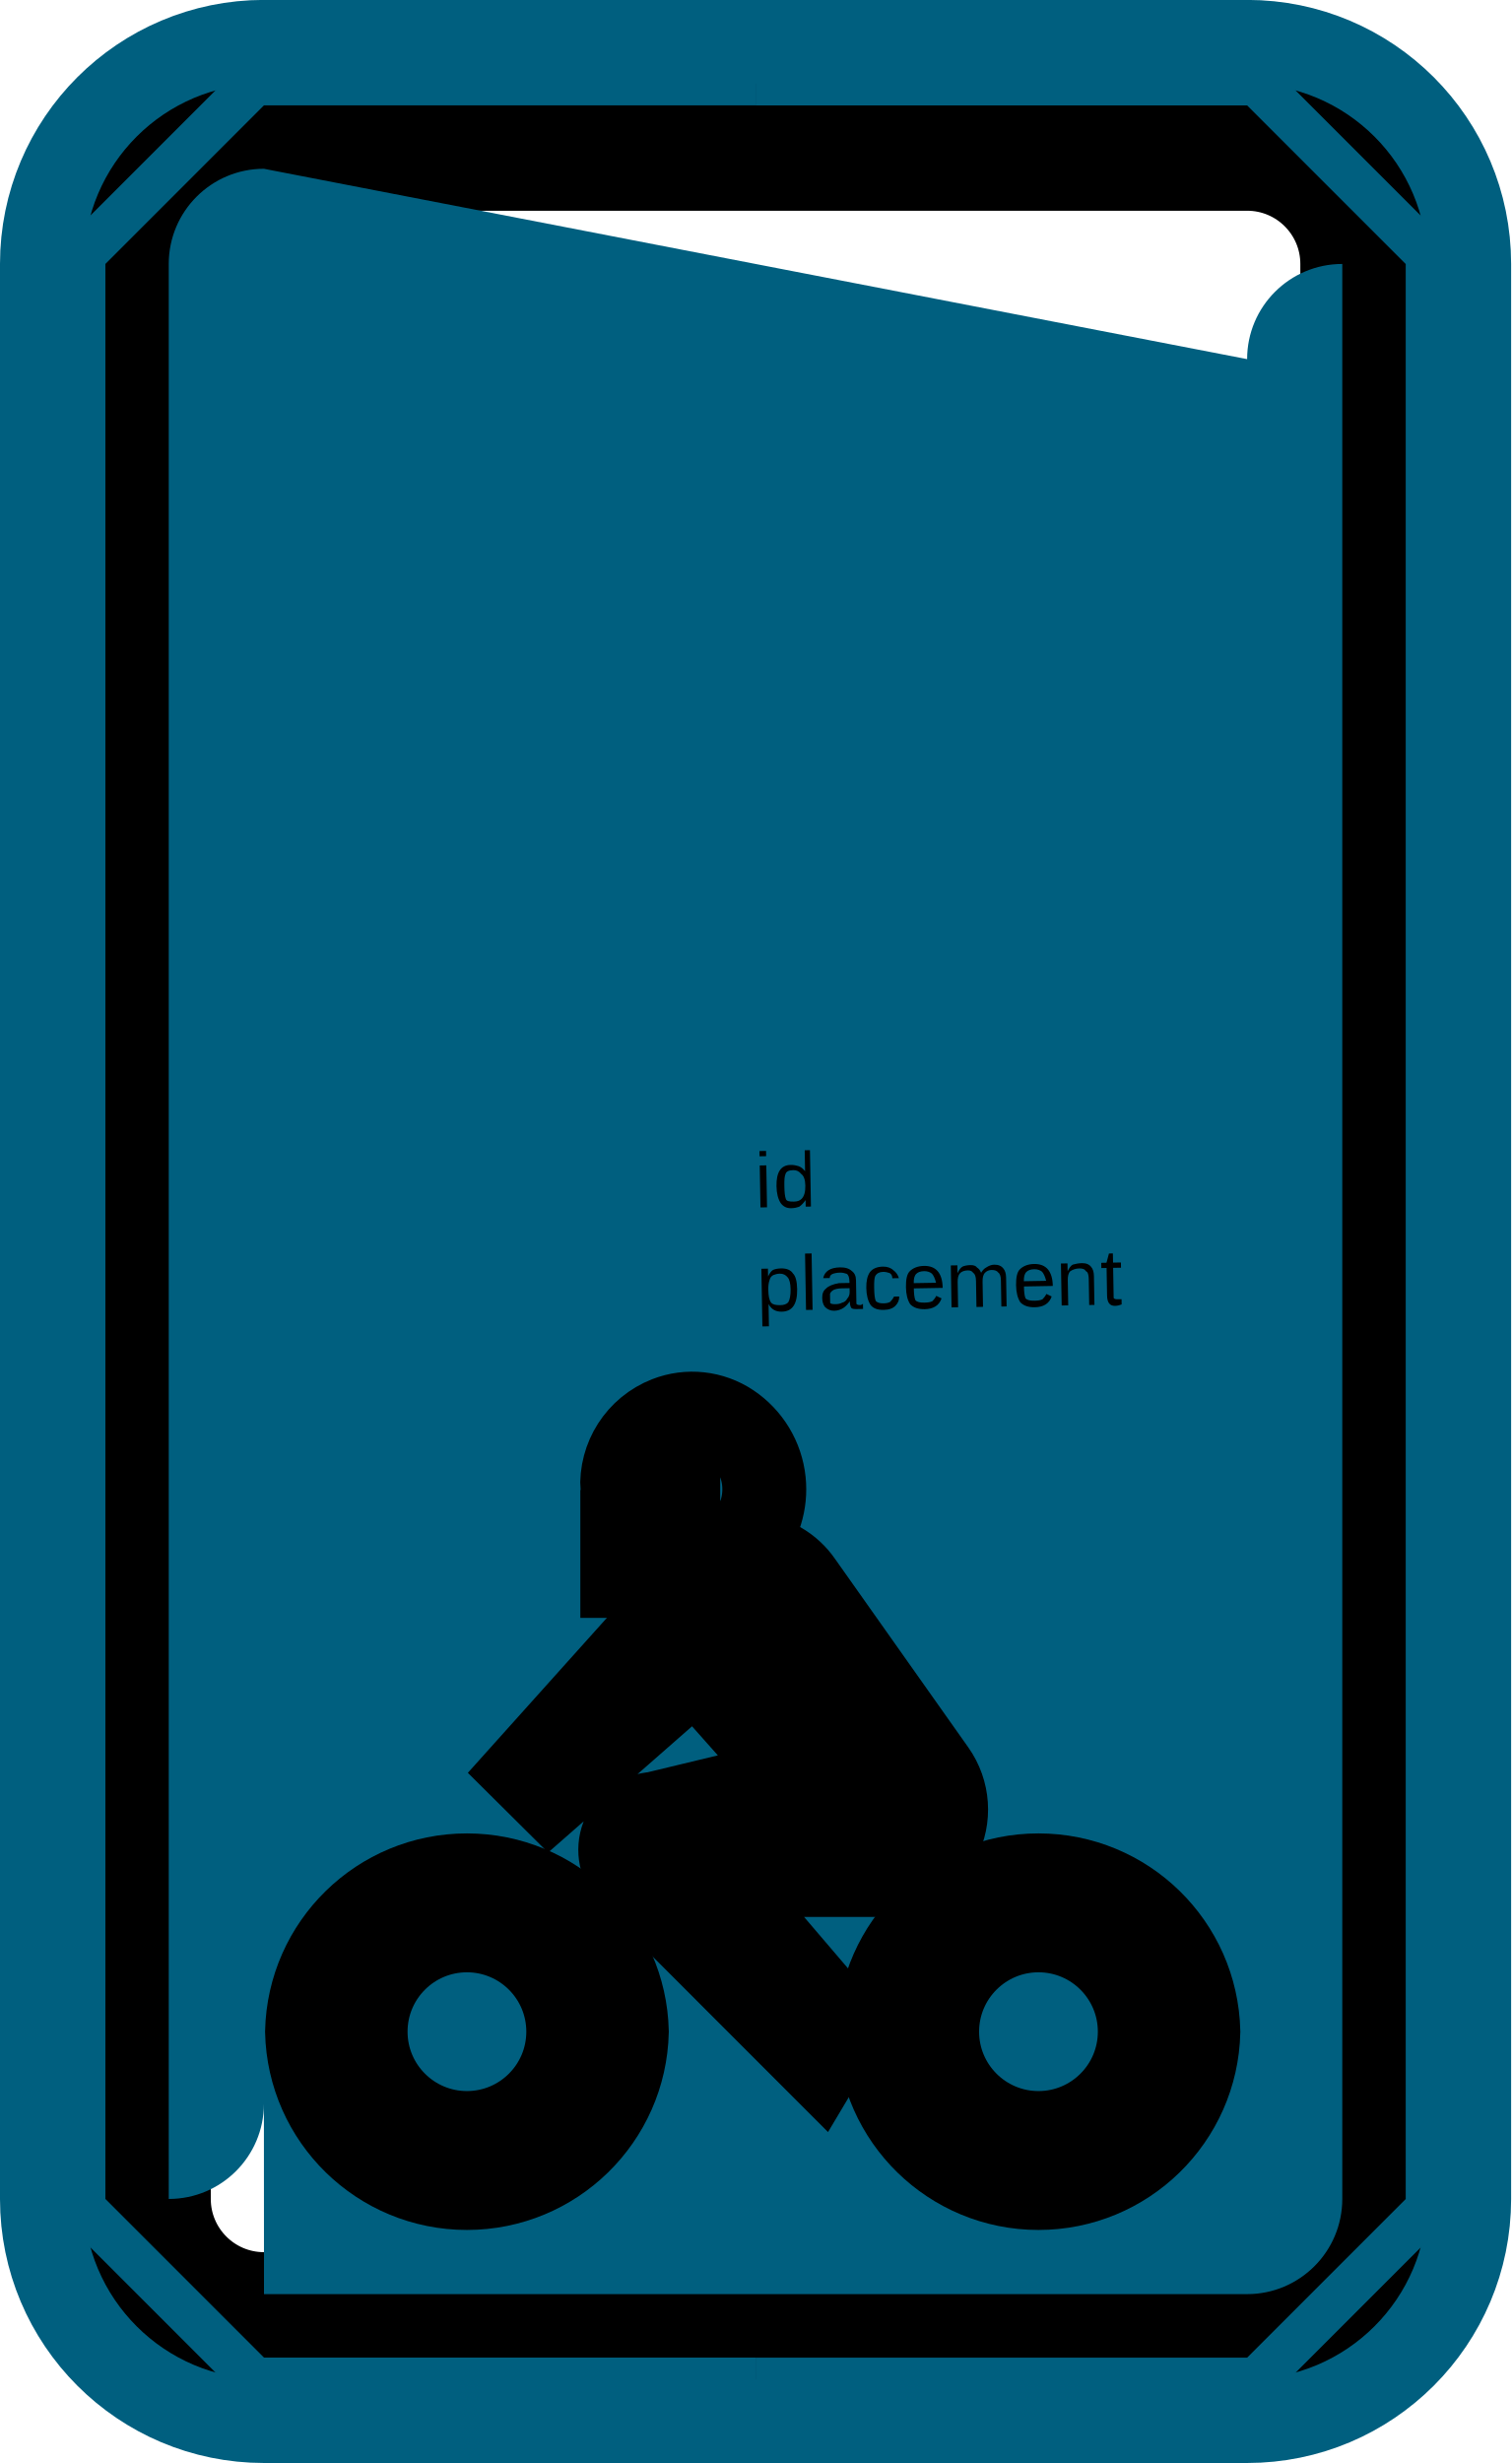
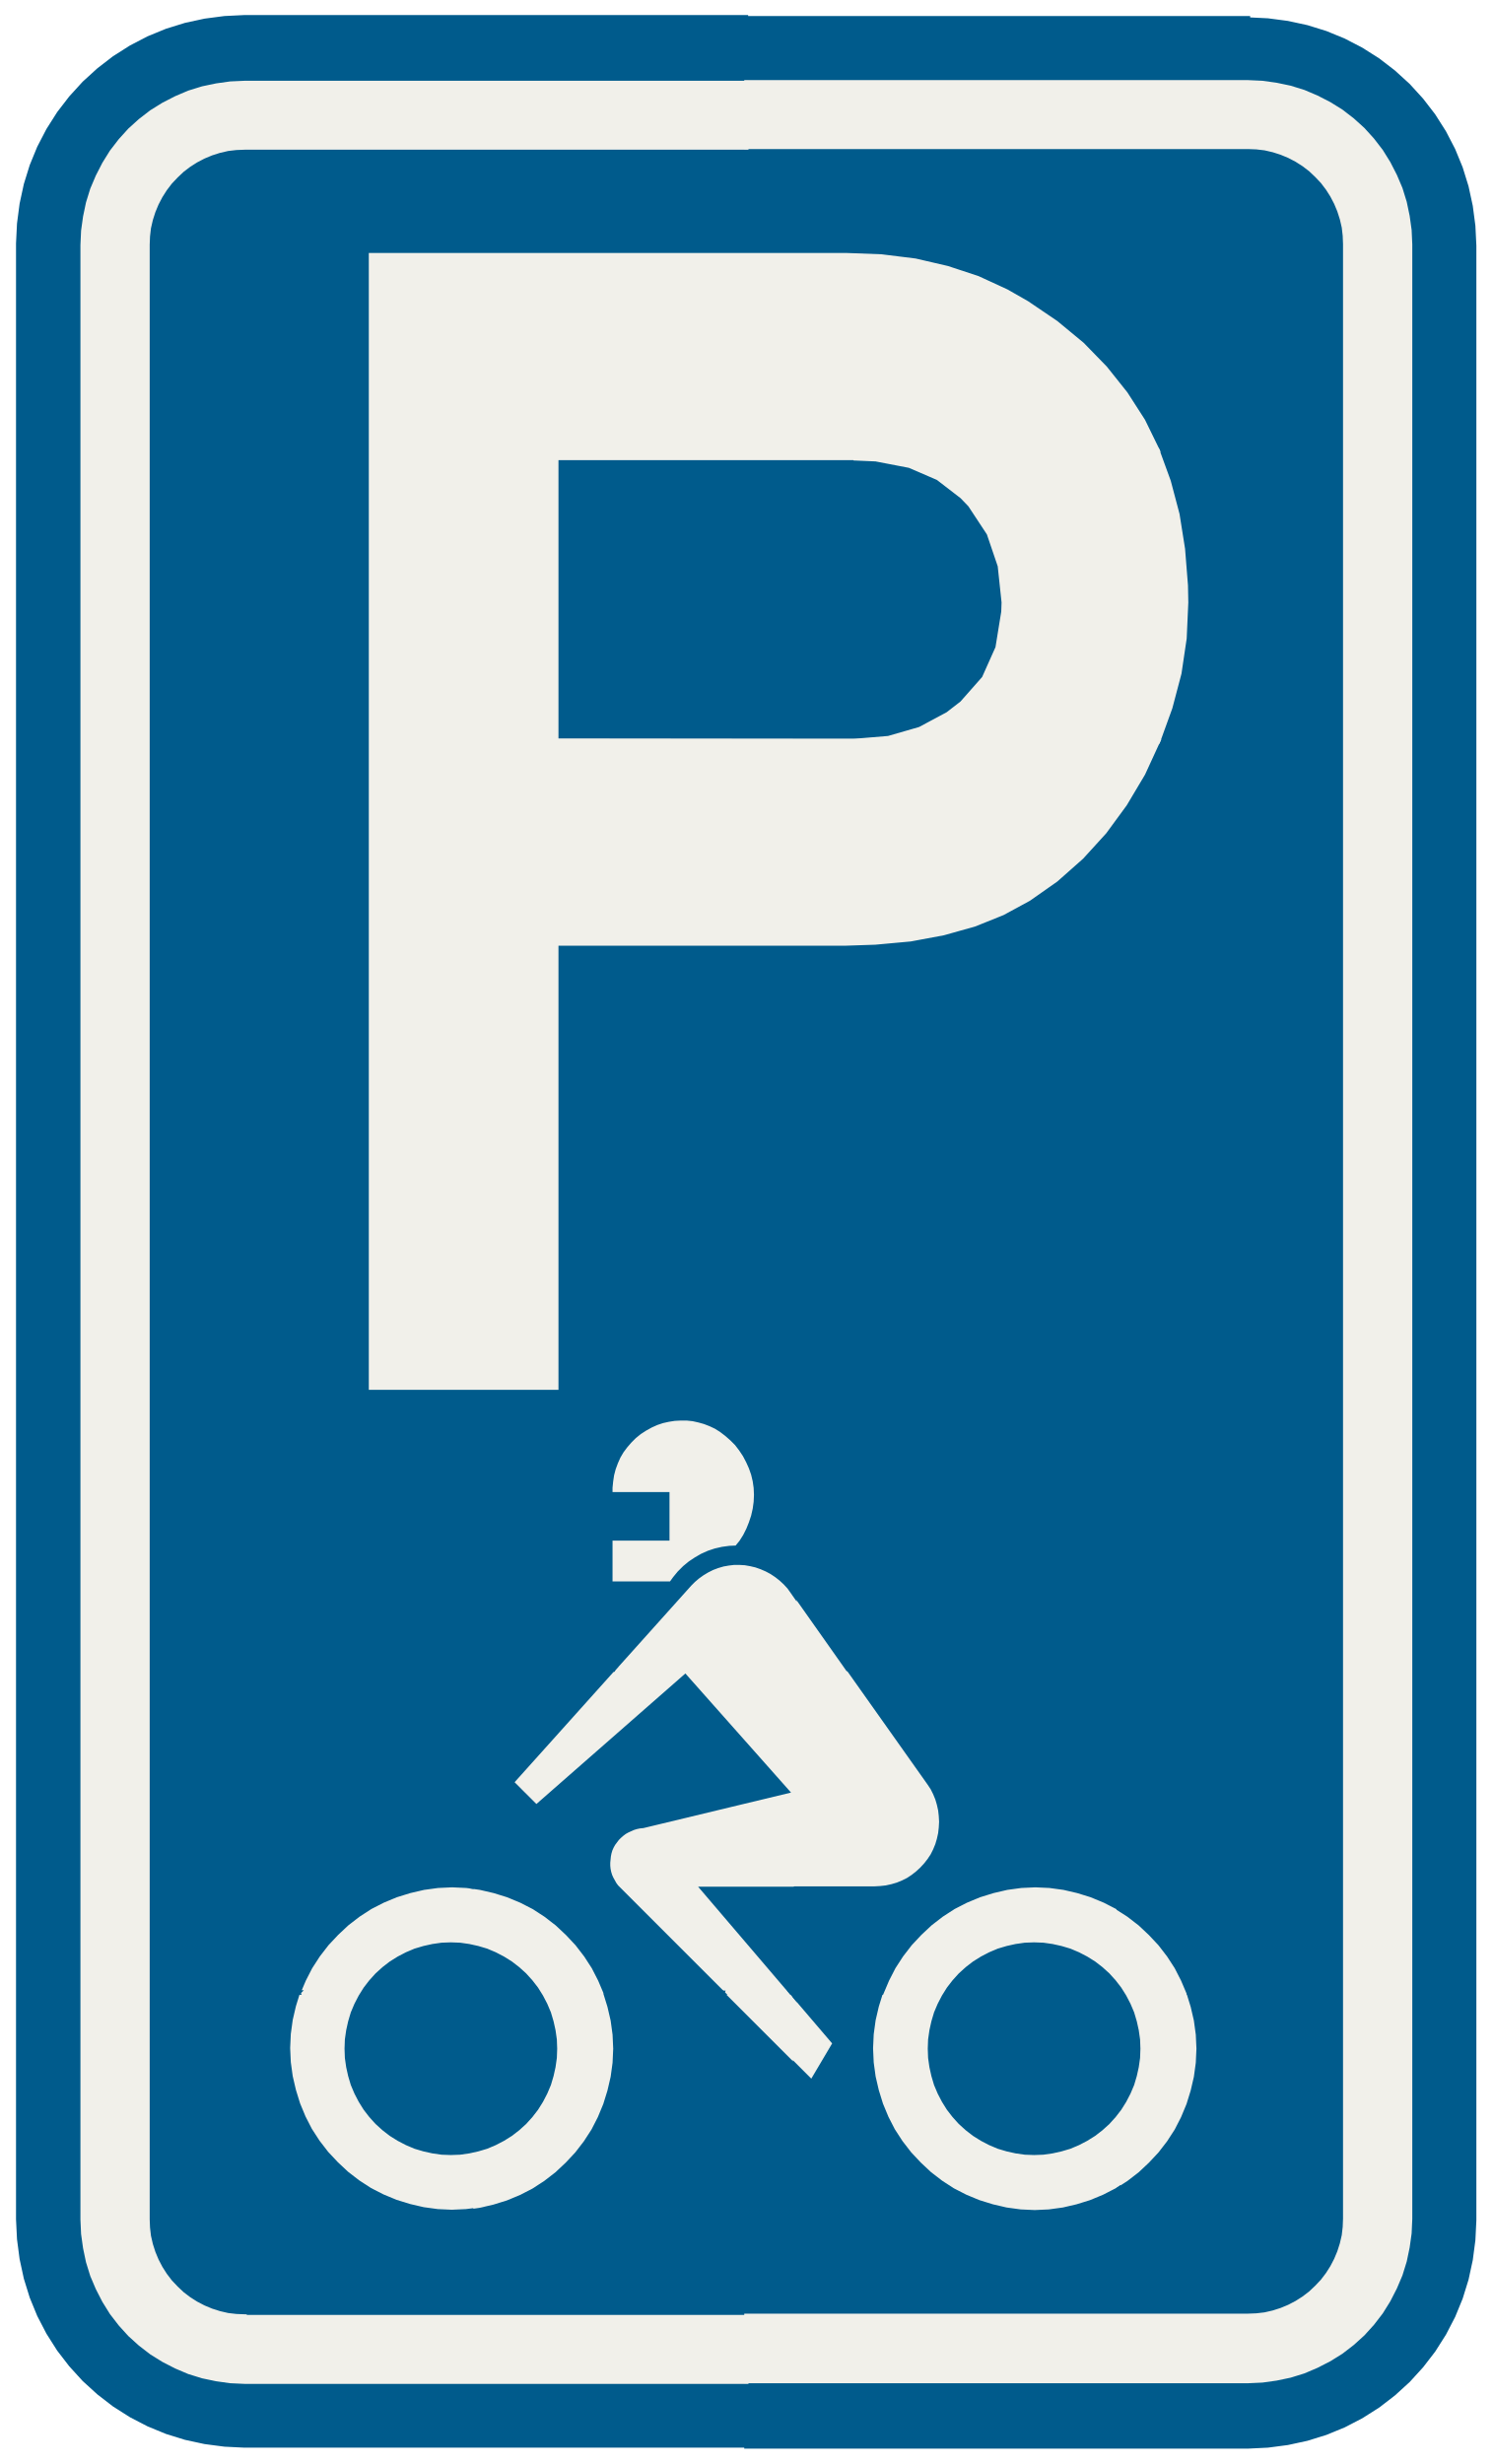
- <svg xmlns="http://www.w3.org/2000/svg" viewBox="0 0 18.008 29.346" width="18.008mm" height="29.346mm" version="1.1" id="svg23">
-   <defs id="defs4">
-     <marker id="DistanceX" orient="auto" refX="0" refY="0" style="overflow:visible">
-       <path d="M 3,-3 -3,3 M 0,-5 V 5" style="stroke:#000000;stroke-width:0.5" id="path1" />
-     </marker>
-     <pattern id="Hatch" patternUnits="userSpaceOnUse" width="8" height="8" x="0" y="0">
-       <path d="M8 4 l-4,4" stroke="#000000" stroke-width="0.25" linecap="square" id="path2" />
-       <path d="M6 2 l-4,4" stroke="#000000" stroke-width="0.25" linecap="square" id="path3" />
-       <path d="M4 0 l-4,4" stroke="#000000" stroke-width="0.25" linecap="square" id="path4" />
-     </pattern>
-     <symbol id="*Model_Space" />
-     <symbol id="*Paper_Space" />
-     <symbol id="*Paper_Space0" />
-   </defs>
-   <g id="g23" transform="translate(9.003937,-1107.847)">
-     <path d="M -5.858,1135.937 H 5.858 a 1.89,1.89 0 0 0 1.89,-1.89 v -23.055 a 1.89,1.89 0 0 0 -1.89,-1.89 H -5.858 a 1.89,1.89 0 0 0 -1.89,1.89 v 23.055 a 1.89,1.89 0 0 0 1.89,1.89 z" style="fill:none;stroke:#000000" id="path5" />
-     <path d="M -5.858,1136.693 H 5.858 a 2.646,2.646 0 0 0 2.646,-2.646 v -23.055 a 2.646,2.646 0 0 0 -2.646,-2.646 H -5.858 a 2.646,2.646 0 0 0 -2.646,2.646 v 23.055 a 2.646,2.646 0 0 0 2.646,2.646 z" style="fill:none;stroke:#005f7f" id="path6" />
-     <path d="M -5.858,1135.181 H 5.858 a 1.134,1.134 0 0 0 1.134,-1.134 v -23.055 a 1.134,1.134 0 0 0 -1.134,-1.134 H -5.858 a 1.134,1.134 0 0 0 -1.134,1.134 v 23.055 a 1.134,1.134 0 0 0 1.134,1.134 z" style="fill:none;stroke:#000000" id="path7" />
-     <path d="m -5.858,1135.181 -1.134,-1.134 v -23.055 l 1.134,-1.134 H 0 v -0.756 h -5.858 l -1.89,1.89 v 23.055 l 1.89,1.89 H 0 v -0.756 z" style="fill:#000000" id="path8" />
-     <path d="m 0,1135.181 v 0.756 h 5.858 l 1.89,-1.89 v -23.055 l -1.89,-1.89 H 0 v 0.756 h 5.858 l 1.134,1.134 v 23.055 l -1.134,1.134 z" style="fill:#000000" id="path9" />
-     <path d="m -8.504,1110.992 v 23.055 l 2.646,2.646 H 0 v -0.756 h -5.858 l -1.89,-1.89 v -23.055 l 1.89,-1.89 H 0 v -0.756 h -5.858 z" style="fill:#005f7f" id="path10" />
-     <path d="M 5.858,1108.347 H 0 v 0.756 h 5.858 l 1.89,1.89 v 23.055 l -1.89,1.89 H 0 v 0.756 h 5.858 l 2.646,-2.646 v -23.055 z" style="fill:#005f7f" id="path11" />
-     <text x="-5.944" y="1124.344" style="font-size:13.228px;line-height:125%;font-family:Arial;text-anchor:start;fill:#000000" id="text11">
-       <tspan dx="0" dy="0" id="tspan11" x="-5.944" y="1124.344">P</tspan>
-     </text>
-     <path d="M -5.858,1135.181 H 5.858 a 1.134,1.134 0 0 0 -1.134,-1.134 1.134,1.134 0 0 0 2.268,0 v -23.055 a 1.134,1.134 0 0 0 -1.134,1.134 l -11.717,-2.268 a 1.134,1.134 0 0 0 -1.134,1.134 v 23.055 a 1.134,1.134 0 0 0 1.134,-1.134 z" style="fill:#005f7f" id="path12" />
-     <path d="m -5.345,1132.054 h 3.811 z m 3.113,0 h -2.415 z" style="fill:#000000" id="path13" />
-     <path d="m 1.466,1132.054 h 3.811 z m 3.113,0 H 2.164 Z" style="fill:#000000" id="path14" />
-     <path d="m -2.739,1128.95 2.08,-2.318 a 0.763,0.763 0 0 1 1.199,0.079 l 1.588,2.246 a 0.78,0.78 0 0 1 -0.635,1.23 h -2 l 1.54,1.802 -0.27,0.453 -2.25,-2.251 a 0.43,0.43 0 0 1 0.282,-0.733 l 1.683,-0.405 -1.191,-1.341 -1.738,1.524 z" style="fill:#000000" id="path15" />
-     <path d="m -0.897,1126.624 a 0.931,0.931 0 0 1 0.778,-0.429 0.927,0.927 0 0 0 0.218,-0.507 0.918,0.918 0 0 0 -0.403,0.666 0.812,0.812 0 0 0 -0.747,-0.094 0.846,0.846 0 0 0 -0.537,-0.774 l 0.667,0.098 v 0.516 H -1.588 v 0.524 z" style="fill:#000000" id="path16" />
-     <path d="m -2.739,1128.95 2.08,-2.318 a 0.763,0.763 0 0 1 1.199,0.079 l 1.588,2.246 a 0.78,0.78 0 0 1 -0.635,1.23 h -2 l 1.54,1.802 -0.27,0.453 -2.25,-2.251 a 0.43,0.43 0 0 1 0.282,-0.733 l 1.683,-0.405 -1.191,-1.341 -1.738,1.524 z" style="fill:none;stroke:#000000" id="path17" />
-     <path d="m -0.897,1126.624 a 0.931,0.931 0 0 1 0.778,-0.429 0.927,0.927 0 0 0 0.218,-0.7 0.918,0.918 0 0 0 -0.403,-0.668 0.812,0.812 0 0 0 -0.747,-0.081 0.846,0.846 0 0 0 -0.537,0.838 h 0.667 V 1126.1 H -1.588 v 0.524 z" style="fill:none;stroke:#000000" id="path18" />
-     <path d="m -2.232,1132.054 a 1.207,1.207 0 0 0 -2.415,0 1.207,1.207 0 0 0 2.415,0 z" style="fill:none;stroke:#000000" id="path19" />
-     <path d="m -1.534,1132.054 a 1.906,1.906 0 0 0 -3.811,0 1.906,1.906 0 0 0 3.811,0 z" style="fill:none;stroke:#000000" id="path20" />
-     <path d="m 4.579,1132.054 a 1.207,1.207 0 0 0 -2.415,0 1.207,1.207 0 0 0 2.415,0 z" style="fill:none;stroke:#000000" id="path21" />
-     <path d="m 5.277,1132.054 a 1.906,1.906 0 0 0 -3.811,0 1.906,1.906 0 0 0 3.811,0 z" style="fill:none;stroke:#000000" id="path22" />
-     <text x="-0.005" y="1122.236" style="font-size:0.945px;line-height:125%;font-family:Arial;text-anchor:start;fill:#000000" transform="rotate(-1,-0.004947,1122.236)" id="text22">
-       <tspan dx="0" dy="0" id="tspan22" x="-0.005" y="1122.236">id</tspan>
-     </text>
-     <text x="0.016" y="1123.465" style="font-size:0.945px;line-height:125%;font-family:Arial;text-anchor:start;fill:#000000" transform="rotate(-1,0.01649,1123.464)" id="text23">
-       <tspan dx="0" dy="0" id="tspan23" x="0.016" y="1123.465">placement</tspan>
-     </text>
+ <svg xmlns="http://www.w3.org/2000/svg" viewBox="-0.056 -0.056 4.612 7.612">
+   <g fill="none" stroke="black" stroke-width="0.013" transform="translate(0,7.5) scale(1, -1)">
+     <g id="Output">
+       <path fill="rgb(241,240,234)" stroke="rgb(241,240,234)" d="M 2.013,2.664 l 0.013,0.018 0.014,0.017 0.016,0.016 0.017,0.014 0.018,0.012 0.019,0.011 0.02,0.009 0.021,0.007 0.022,0.005 0.022,0.003 0.022,0.001 0.014,0.017 0.012,0.019 0.01,0.02 0.008,0.02 0.007,0.021 0.005,0.022 0.003,0.022 0.001,0.022 -0.001,0.022 -0.003,0.021 -0.005,0.021 -0.007,0.02 -0.009,0.02 -0.01,0.019 -0.012,0.018 -0.013,0.017 -0.015,0.015 -0.016,0.014 -0.017,0.013 -0.016,0.01 -0.017,0.008 -0.018,0.007 -0.018,0.005 -0.018,0.004 -0.019,0.002 -0.019,0 -0.019,-0.001 -0.019,-0.003 -0.018,-0.004 -0.018,-0.006 -0.018,-0.008 -0.018,-0.01 -0.017,-0.011 -0.016,-0.013 -0.014,-0.014 -0.013,-0.015 -0.012,-0.016 -0.01,-0.017 -0.008,-0.018 -0.007,-0.019 -0.005,-0.019 -0.003,-0.02 -0.002,-0.02 0,-0.02 0.176,0 0,-0.137 -0.176,0 0,-0.139 0.183,0 z " />
+       <path fill="rgb(241,240,234)" stroke="rgb(241,240,234)" d="M 1.525,2.049 l 0.55,0.613 0.012,0.012 0.013,0.011 0.014,0.01 0.015,0.009 0.016,0.008 0.016,0.006 0.017,0.005 0.017,0.003 0.017,0.002 0.017,0 0.017,-0.001 0.017,-0.003 0.017,-0.004 0.017,-0.006 0.016,-0.007 0.015,-0.008 0.015,-0.01 0.014,-0.011 0.013,-0.012 0.012,-0.013 0.01,-0.014 0.42,-0.594 0.01,-0.015 0.008,-0.016 0.007,-0.017 0.005,-0.017 0.004,-0.018 0.002,-0.018 0.001,-0.018 -0.001,-0.018 -0.002,-0.018 -0.004,-0.018 -0.005,-0.017 -0.007,-0.017 -0.008,-0.016 -0.01,-0.015 -0.011,-0.014 -0.012,-0.013 -0.013,-0.012 -0.014,-0.011 -0.015,-0.01 -0.016,-0.008 -0.017,-0.007 -0.017,-0.005 -0.018,-0.004 -0.018,-0.002 -0.018,-0.001 -0.529,0 0.407,-0.477 -0.071,-0.12 -0.595,0.596 -0.007,0.007 -0.006,0.008 -0.005,0.009 -0.005,0.009 -0.004,0.009 -0.003,0.01 -0.002,0.01 -0.001,0.01 -0,0.01 0.001,0.01 0.001,0.01 0.002,0.01 0.003,0.01 0.004,0.009 0.005,0.009 0.006,0.008 0.006,0.008 0.007,0.007 0.008,0.007 0.008,0.006 0.009,0.005 0.009,0.004 0.009,0.004 0.01,0.003 0.01,0.002 0.01,0.001 0.445,0.107 -0.315,0.355 -0.46,-0.403 -0.076,0.076 z " />
+       <path fill="rgb(241,240,234)" stroke="rgb(241,240,234)" d="M 3.461,1.227 l -0.001,-0.028 -0.004,-0.028 -0.006,-0.027 -0.008,-0.027 -0.011,-0.026 -0.013,-0.025 -0.015,-0.024 -0.017,-0.022 -0.019,-0.021 -0.021,-0.019 -0.022,-0.017 -0.024,-0.015 -0.025,-0.013 -0.026,-0.011 -0.027,-0.008 -0.027,-0.006 -0.028,-0.004 -0.028,-0.001 -0.028,0.001 -0.028,0.004 -0.027,0.006 -0.027,0.008 -0.026,0.011 -0.025,0.013 -0.024,0.015 -0.022,0.017 -0.021,0.019 -0.019,0.021 -0.017,0.022 -0.015,0.024 -0.013,0.025 -0.011,0.026 -0.008,0.027 -0.006,0.027 -0.004,0.028 -0.001,0.028 0.001,0.028 0.004,0.028 0.006,0.027 0.008,0.027 0.011,0.026 0.013,0.025 0.015,0.024 0.017,0.022 0.019,0.021 0.021,0.019 0.022,0.017 0.024,0.015 0.025,0.013 0.026,0.011 0.027,0.008 0.027,0.006 0.028,0.004 0.028,0.001 0.028,-0.001 0.028,-0.004 0.027,-0.006 0.027,-0.008 0.026,-0.011 0.025,-0.013 0.024,-0.015 0.022,-0.017 0.021,-0.019 0.019,-0.021 0.017,-0.022 0.015,-0.024 0.013,-0.025 0.011,-0.026 0.008,-0.027 0.006,-0.027 0.004,-0.028 0.001,-0.028 z M 3.142,0.723 l 0.044,0.002 0.044,0.006 0.043,0.01 0.042,0.013 0.041,0.017 0.039,0.02 0.037,0.024 0.035,0.027 0.032,0.03 0.03,0.032 0.027,0.035 0.024,0.037 0.02,0.039 0.017,0.041 0.013,0.042 0.009,0.04 0,0.182 -0.009,0.04 -0.013,0.042 -0.017,0.041 -0.02,0.039 -0.024,0.037 -0.027,0.035 -0.03,0.032 -0.032,0.03 -0.035,0.027 -0.037,0.024 -0.039,0.02 -0.041,0.017 -0.042,0.013 -0.04,0.009 -0.182,0 -0.04,-0.009 -0.042,-0.013 -0.041,-0.017 -0.039,-0.02 -0.037,-0.024 -0.035,-0.027 -0.032,-0.03 -0.03,-0.032 -0.027,-0.035 -0.024,-0.037 -0.02,-0.039 -0.017,-0.041 -0.013,-0.042 -0.01,-0.043 -0.006,-0.044 -0.002,-0.044 0.002,-0.044 0.006,-0.044 0.01,-0.043 0.013,-0.042 0.017,-0.041 0.02,-0.039 0.024,-0.037 0.027,-0.035 0.03,-0.032 0.032,-0.03 0.035,-0.027 0.037,-0.024 0.039,-0.02 0.041,-0.017 0.042,-0.013 0.043,-0.01 0.044,-0.006 0.044,-0.002 z " />
+       <path fill="rgb(241,240,234)" stroke="rgb(241,240,234)" d="M 3.638,1.136 l 0.001,0.003 0.006,0.044 0.002,0.044 -0.002,0.044 -0.006,0.044 -0.001,0.003 0,-0.182 z " />
+       <path fill="rgb(241,240,234)" stroke="rgb(241,240,234)" d="M 3.233,1.723 l -0.003,0.001 -0.044,0.006 -0.044,0.002 -0.044,-0.002 -0.044,-0.006 -0.003,-0.001 0.182,0 z " />
+       <path fill="rgb(241,240,234)" stroke="rgb(241,240,234)" d="M 1.659,1.227 l -0.001,-0.028 -0.004,-0.028 -0.006,-0.027 -0.008,-0.027 -0.011,-0.026 -0.013,-0.025 -0.015,-0.024 -0.017,-0.022 -0.019,-0.021 -0.021,-0.019 -0.022,-0.017 -0.024,-0.015 -0.025,-0.013 -0.026,-0.011 -0.027,-0.008 -0.027,-0.006 -0.028,-0.004 -0.028,-0.001 -0.028,0.001 -0.028,0.004 -0.027,0.006 -0.027,0.008 -0.026,0.011 -0.025,0.013 -0.024,0.015 -0.022,0.017 -0.021,0.019 -0.019,0.021 -0.017,0.022 -0.015,0.024 -0.013,0.025 -0.011,0.026 -0.008,0.027 -0.006,0.027 -0.004,0.028 -0.001,0.028 0.001,0.028 0.004,0.028 0.006,0.027 0.008,0.027 0.011,0.026 0.013,0.025 0.015,0.024 0.017,0.022 0.019,0.021 0.021,0.019 0.022,0.017 0.024,0.015 0.025,0.013 0.026,0.011 0.027,0.008 0.027,0.006 0.028,0.004 0.028,0.001 0.028,-0.001 0.028,-0.004 0.027,-0.006 0.027,-0.008 0.026,-0.011 0.025,-0.013 0.024,-0.015 0.022,-0.017 0.021,-0.019 0.019,-0.021 0.017,-0.022 0.015,-0.024 0.013,-0.025 0.011,-0.026 0.008,-0.027 0.006,-0.027 0.004,-0.028 0.001,-0.028 z M 1.34,0.723 l 0.044,0.002 0.044,0.006 0.043,0.01 0.042,0.013 0.041,0.017 0.039,0.02 0.037,0.024 0.035,0.027 0.032,0.03 0.03,0.032 0.027,0.035 0.024,0.037 0.02,0.039 0.017,0.041 0.013,0.042 0.009,0.04 0,0.182 -0.009,0.04 -0.013,0.042 -0.017,0.041 -0.02,0.039 -0.024,0.037 -0.027,0.035 -0.03,0.032 -0.032,0.03 -0.035,0.027 -0.037,0.024 -0.039,0.02 -0.041,0.017 -0.042,0.013 -0.04,0.009 -0.182,0 -0.04,-0.009 -0.042,-0.013 -0.041,-0.017 -0.039,-0.02 -0.037,-0.024 -0.035,-0.027 -0.032,-0.03 -0.03,-0.032 -0.027,-0.035 -0.024,-0.037 -0.02,-0.039 -0.017,-0.041 -0.013,-0.042 -0.01,-0.043 -0.006,-0.044 -0.002,-0.044 0.002,-0.044 0.006,-0.044 0.01,-0.043 0.013,-0.042 0.017,-0.041 0.02,-0.039 0.024,-0.037 0.027,-0.035 0.03,-0.032 0.032,-0.03 0.035,-0.027 0.037,-0.024 0.039,-0.02 0.041,-0.017 0.042,-0.013 0.043,-0.01 0.044,-0.006 0.044,-0.002 z " />
+       <path fill="rgb(241,240,234)" stroke="rgb(241,240,234)" d="M 1.431,1.723 l -0.003,0.001 -0.044,0.006 -0.044,0.002 -0.044,-0.002 -0.044,-0.006 -0.003,-0.001 0.182,0 z " />
+       <path fill="rgb(241,240,234)" stroke="rgb(241,240,234)" d="M 1.836,1.136 l 0.001,0.003 0.006,0.044 0.002,0.044 -0.002,0.044 -0.006,0.044 -0.001,0.003 0,-0.182 z " />
+       <path fill="rgb(0,91,140)" stroke="rgb(0,91,140)" d="M 4.1,1.4 l 0,1 -0.7,0 0,-0.74 0.031,-0.02 0.035,-0.027 0.032,-0.03 0.03,-0.032 0.027,-0.035 0.024,-0.037 0.02,-0.039 0.017,-0.04 0.484,0 z " />
+       <path fill="rgb(0,91,140)" stroke="rgb(0,91,140)" d="M 4.1,2.4 l 0,1 -0.7,0 0,-1 0.7,0 z " />
+       <path fill="rgb(0,91,140)" stroke="rgb(0,91,140)" d="M 4.1,3.4 l 0,1 -0.7,0 0,-1 0.7,0 z " />
+       <path fill="rgb(0,91,140)" stroke="rgb(0,91,140)" d="M 0.866,1.4 l -0.466,0 0,-0.7 0.001,-0.026 0.003,-0.026 0.006,-0.026 0.008,-0.025 0.01,-0.024 0.012,-0.023 0.014,-0.022 0.016,-0.021 0.018,-0.019 0.019,-0.018 0.021,-0.016 0.022,-0.014 0.023,-0.012 0.024,-0.01 0.025,-0.008 0.026,-0.006 0.026,-0.003 0.026,-0.001 0.7,-8.88178e-16 0,0.327 -0.016,-0.002 -0.044,-0.002 -0.044,0.002 -0.044,0.006 -0.043,0.01 -0.042,0.013 -0.041,0.017 -0.039,0.02 -0.037,0.024 -0.035,0.027 -0.032,0.03 -0.03,0.032 -0.027,0.035 -0.024,0.037 -0.02,0.039 -0.017,0.041 -0.013,0.042 -0.01,0.043 -0.006,0.044 -0.002,0.044 0.002,0.044 0.006,0.044 0.01,0.043 0.013,0.042 9.564e-05,0 z " />
+       <path fill="rgb(0,91,140)" stroke="rgb(0,91,140)" d="M 0.866,1.4 l 0.017,0.04 0.02,0.039 0.024,0.037 0.027,0.035 0.03,0.032 0.032,0.03 0.035,0.027 0.037,0.024 0.039,0.02 0.041,0.017 0.042,0.013 0.043,0.01 0.044,0.006 0.044,0.002 0.044,-0.002 0.016,-0.002 0,0.673 -1,0 0,-1 0.466,0 z " />
+       <path fill="rgb(0,91,140)" stroke="rgb(0,91,140)" d="M 0.4,2.4 l 1,0 0,1 -1,0 0,-1 z " />
+       <path fill="rgb(0,91,140)" stroke="rgb(0,91,140)" d="M 1.659,1.227 l -0.001,0.028 -0.004,0.028 -0.006,0.027 -0.008,0.027 -0.011,0.026 -0.013,0.025 -0.015,0.024 -0.017,0.022 -0.019,0.021 -0.021,0.019 -0.022,0.017 -0.024,0.015 -0.025,0.013 -0.026,0.011 -0.027,0.008 -0.027,0.006 -0.028,0.004 -0.028,0.001 -0.028,-0.001 -0.028,-0.004 -0.027,-0.006 -0.027,-0.008 -0.026,-0.011 -0.025,-0.013 -0.024,-0.015 -0.022,-0.017 -0.021,-0.019 -0.019,-0.021 -0.017,-0.022 -0.015,-0.024 -0.013,-0.025 -0.011,-0.026 -0.008,-0.027 -0.006,-0.027 -0.004,-0.028 -0.001,-0.028 0.001,-0.028 0.004,-0.028 0.006,-0.027 0.008,-0.027 0.011,-0.026 0.013,-0.025 0.015,-0.024 0.017,-0.022 0.019,-0.021 0.021,-0.019 0.022,-0.017 0.024,-0.015 0.025,-0.013 0.026,-0.011 0.027,-0.008 0.027,-0.006 0.028,-0.004 0.028,-0.001 0.028,0.001 0.028,0.004 0.027,0.006 0.027,0.008 0.026,0.011 0.025,0.013 0.024,0.015 0.022,0.017 0.021,0.019 0.019,0.021 0.017,0.022 0.015,0.024 0.013,0.025 0.011,0.026 0.008,0.027 0.006,0.027 0.004,0.028 0.001,0.028 z " />
+       <path fill="rgb(0,91,140)" stroke="rgb(0,91,140)" d="M 0.4,3.4 l 1,0 0,1 -1,0 0,-1 z " />
+       <path fill="rgb(0,91,140)" stroke="rgb(0,91,140)" d="M 4.1,4.4 l 0,1 -0.7,0 0,-1 0.7,0 z " />
+       <path fill="rgb(0,91,140)" stroke="rgb(0,91,140)" d="M 0.4,4.4 l 1,0 0,1 -1,0 0,-1 z " />
+       <path fill="rgb(0,91,140)" stroke="rgb(0,91,140)" d="M 4.1,5.4 l 0,1 -0.7,0 0,-1 0.7,0 z " />
+       <path fill="rgb(0,91,140)" stroke="rgb(0,91,140)" d="M 2.4,3.4 l 1,0 0,1 -1,0 0,-1 z " />
+       <path fill="rgb(0,91,140)" stroke="rgb(0,91,140)" d="M 0.4,5.4 l 1,0 0,1 -1,0 0,-1 z " />
+       <path fill="rgb(0,91,140)" stroke="rgb(0,91,140)" d="M 1.4,6.4 l 1,0 0,0.7 -0.15,0 -0.85,0 0,-0.7 z " />
+       <path fill="rgb(0,91,140)" stroke="rgb(0,91,140)" d="M 3.4,6.4 l 0.7,0 0,0.4 -0.001,0.026 -0.003,0.026 -0.006,0.026 -0.008,0.025 -0.01,0.024 -0.012,0.023 -0.014,0.022 -0.016,0.021 -0.018,0.019 -0.019,0.018 -0.021,0.016 -0.022,0.014 -0.023,0.012 -0.024,0.01 -0.025,0.008 -0.026,0.006 -0.026,0.003 -0.026,0.001 -0.4,0 0,-0.7 z " />
+       <path fill="rgb(0,91,140)" stroke="rgb(0,91,140)" d="M 0.4,6.4 l 1,0 0,0.7 -0.7,0 -0.026,-0.001 -0.026,-0.003 -0.026,-0.006 -0.025,-0.008 -0.024,-0.01 -0.023,-0.012 -0.022,-0.014 -0.021,-0.016 -0.019,-0.018 -0.018,-0.019 -0.016,-0.021 -0.014,-0.022 -0.012,-0.023 -0.01,-0.024 -0.008,-0.025 -0.006,-0.026 -0.003,-0.026 -0.001,-0.026 -4.44089e-16,-0.4 z " />
+       <path fill="rgb(0,91,140)" stroke="rgb(0,91,140)" d="M 2.176,1.4 l -0.362,0 9.564e-05,-0 0.013,-0.042 0.01,-0.043 0.006,-0.044 0.002,-0.044 -0.002,-0.044 -0.006,-0.044 -0.01,-0.043 -0.013,-0.042 -0.017,-0.041 -0.02,-0.039 -0.024,-0.037 -0.027,-0.035 -0.03,-0.032 -0.032,-0.03 -0.035,-0.027 -0.037,-0.024 -0.039,-0.02 -0.041,-0.017 -0.042,-0.013 -0.043,-0.01 -0.028,-0.004 0,-0.327 0.85,4.44089e-16 0.15,-4.44089e-16 0,0.776 -0.224,0.224 z M 2.4,1.388 l 0,0.012 -0.01,0 0.01,-0.012 z " />
+       <path fill="rgb(0,91,140)" stroke="rgb(0,91,140)" d="M 2.4,4.4 l 1,0 0,1 -1,0 0,-1 z " />
+       <path fill="rgb(0,91,140)" stroke="rgb(0,91,140)" d="M 2.39,1.4 l 0.01,0 0,0.321 -0.285,0 0.274,-0.321 z M 1.814,1.4 l 0.362,0 -0.32,0.32 -0.007,0.007 -0.006,0.008 -0.005,0.009 -0.005,0.009 -0.004,0.009 -0.003,0.01 -0.002,0.01 -0.001,0.01 -0,0.01 0.001,0.01 0.001,0.01 0.002,0.01 0.003,0.01 0.004,0.009 0.005,0.009 0.006,0.008 0.006,0.008 0.007,0.007 0.008,0.007 0.008,0.006 0.009,0.005 0.009,0.004 0.009,0.004 0.01,0.003 0.01,0.002 0.01,0.001 0.445,0.107 -0.315,0.355 -0.46,-0.403 -0.076,0.076 0.315,0.351 -0.44,0 0,-0.673 0.028,-0.004 0.043,-0.01 0.042,-0.013 0.041,-0.017 0.039,-0.02 0.037,-0.024 0.035,-0.027 0.032,-0.03 0.03,-0.032 0.027,-0.035 0.024,-0.037 0.02,-0.039 0.017,-0.04 z " />
+       <path fill="rgb(0,91,140)" stroke="rgb(0,91,140)" d="M 2.4,5.4 l 1,0 0,1 -1,0 0,-1 z " />
+       <path fill="rgb(0,91,140)" stroke="rgb(0,91,140)" d="M 2.4,7.1 l 0,-0.7 1,0 0,0.7 -1,0 z " />
+       <path fill="rgb(0,91,140)" stroke="rgb(0,91,140)" d="M 2.013,2.664 l -0.183,0 0,0.139 0.176,0 0,0.137 -0.176,0 -0,0.02 0.002,0.02 0.003,0.02 0.005,0.019 0.007,0.019 0.008,0.018 0.01,0.017 0.012,0.016 0.013,0.015 0.014,0.014 0.016,0.013 0.017,0.011 0.018,0.01 0.018,0.008 0.018,0.006 0.018,0.004 0.019,0.003 0.019,0.001 0.019,-0 0.019,-0.002 0.018,-0.004 0.018,-0.005 0.018,-0.007 0.017,-0.008 0.016,-0.01 0.017,-0.013 0.016,-0.014 0.015,-0.015 0.013,-0.017 0.012,-0.018 0.01,-0.019 0.009,-0.02 0.007,-0.02 0.005,-0.021 0.003,-0.021 0.001,-0.022 -0.001,-0.022 -0.003,-0.022 -0.005,-0.022 -0.007,-0.021 -0.008,-0.02 -0.01,-0.02 -0.012,-0.019 -0.014,-0.017 -0.022,-0.001 -0.022,-0.003 -0.022,-0.005 -0.021,-0.007 -0.02,-0.009 -0.019,-0.011 -0.018,-0.012 -0.017,-0.014 -0.016,-0.016 -0.014,-0.017 -0.013,-0.018 z M 1.84,2.4 l 0.235,0.262 0.012,0.012 0.013,0.011 0.014,0.01 0.015,0.009 0.016,0.008 0.016,0.006 0.017,0.005 0.017,0.003 0.017,0.002 0.017,0 0.017,-0.001 0.017,-0.003 0.017,-0.004 0.017,-0.006 0.016,-0.007 0.015,-0.008 0.015,-0.01 0.014,-0.011 0.013,-0.012 0.012,-0.013 0.01,-0.014 0.007,-0.01 0,0.769 -1,0 0,-1 0.44,0 z " />
+       <path fill="rgb(0,91,140)" stroke="rgb(0,91,140)" d="M 1.4,3.4 l 1,0 0,1 -1,0 0,-1 z " />
+       <path fill="rgb(0,91,140)" stroke="rgb(0,91,140)" d="M 2.4,1.721 l 0,-0.321 0.268,0 0.017,0.04 0.02,0.039 0.024,0.037 0.027,0.035 0.03,0.032 0.032,0.03 0.035,0.027 0.037,0.024 0.039,0.02 0.041,0.017 0.042,0.013 0.043,0.01 0.044,0.006 0.044,0.002 0.044,-0.002 0.044,-0.006 0.043,-0.01 0.042,-0.013 0.041,-0.017 0.039,-0.02 0.006,-0.004 0,0.74 -0.837,0 0.25,-0.353 0.01,-0.015 0.008,-0.016 0.007,-0.017 0.005,-0.017 0.004,-0.018 0.002,-0.018 0.001,-0.018 -0.001,-0.018 -0.002,-0.018 -0.004,-0.018 -0.005,-0.017 -0.007,-0.017 -0.008,-0.016 -0.01,-0.015 -0.011,-0.014 -0.012,-0.013 -0.013,-0.012 -0.014,-0.011 -0.015,-0.01 -0.016,-0.008 -0.017,-0.007 -0.017,-0.005 -0.018,-0.004 -0.018,-0.002 -0.018,-0.001 -0.245,0 z " />
+       <path fill="rgb(0,91,140)" stroke="rgb(0,91,140)" d="M 2.668,1.4 l -0.268,0 0,-0.012 0.123,-0.144 -0.071,-0.12 -0.052,0.052 0,-0.776 1,0 0,0.394 -0.006,-0.004 -0.039,-0.02 -0.041,-0.017 -0.042,-0.013 -0.043,-0.01 -0.044,-0.006 -0.044,-0.002 -0.044,0.002 -0.044,0.006 -0.043,0.01 -0.042,0.013 -0.041,0.017 -0.039,0.02 -0.037,0.024 -0.035,0.027 -0.032,0.03 -0.03,0.032 -0.027,0.035 -0.024,0.037 -0.02,0.039 -0.017,0.041 -0.013,0.042 -0.01,0.043 -0.006,0.044 -0.002,0.044 0.002,0.044 0.006,0.044 0.01,0.043 0.013,0.042 9.564e-05,0 z " />
+       <path fill="rgb(0,91,140)" stroke="rgb(0,91,140)" d="M 1.4,4.4 l 1,0 0,1 -1,0 0,-1 z " />
+       <path fill="rgb(0,91,140)" stroke="rgb(0,91,140)" d="M 1.4,5.4 l 1,0 0,1 -1,0 0,-1 z " />
+       <path fill="rgb(0,91,140)" stroke="rgb(0,91,140)" d="M 2.4,2.631 l 0.163,-0.231 0.837,0 0,1 -1,0 0,-0.769 z " />
+       <path fill="rgb(0,91,140)" stroke="rgb(0,91,140)" d="M 3.8,0.4 l 0.026,0.001 0.026,0.003 0.026,0.006 0.025,0.008 0.024,0.01 0.023,0.012 0.022,0.014 0.021,0.016 0.019,0.018 0.018,0.019 0.016,0.021 0.014,0.022 0.012,0.023 0.01,0.024 0.008,0.025 0.006,0.026 0.003,0.026 0.001,0.026 0,0.7 -0.484,0 9.564e-05,-0 0.013,-0.042 0.01,-0.043 0.006,-0.044 0.002,-0.044 -0.002,-0.044 -0.006,-0.044 -0.01,-0.043 -0.013,-0.042 -0.017,-0.041 -0.02,-0.039 -0.024,-0.037 -0.027,-0.035 -0.03,-0.032 -0.032,-0.03 -0.035,-0.027 -0.031,-0.02 0,-0.394 0.4,0 z " />
+       <path fill="rgb(0,91,140)" stroke="rgb(0,91,140)" d="M 3.461,1.227 l -0.001,0.028 -0.004,0.028 -0.006,0.027 -0.008,0.027 -0.011,0.026 -0.013,0.025 -0.015,0.024 -0.017,0.022 -0.019,0.021 -0.021,0.019 -0.022,0.017 -0.024,0.015 -0.025,0.013 -0.026,0.011 -0.027,0.008 -0.027,0.006 -0.028,0.004 -0.028,0.001 -0.028,-0.001 -0.028,-0.004 -0.027,-0.006 -0.027,-0.008 -0.026,-0.011 -0.025,-0.013 -0.024,-0.015 -0.022,-0.017 -0.021,-0.019 -0.019,-0.021 -0.017,-0.022 -0.015,-0.024 -0.013,-0.025 -0.011,-0.026 -0.008,-0.027 -0.006,-0.027 -0.004,-0.028 -0.001,-0.028 0.001,-0.028 0.004,-0.028 0.006,-0.027 0.008,-0.027 0.011,-0.026 0.013,-0.025 0.015,-0.024 0.017,-0.022 0.019,-0.021 0.021,-0.019 0.022,-0.017 0.024,-0.015 0.025,-0.013 0.026,-0.011 0.027,-0.008 0.027,-0.006 0.028,-0.004 0.028,-0.001 0.028,0.001 0.028,0.004 0.027,0.006 0.027,0.008 0.026,0.011 0.025,0.013 0.024,0.015 0.022,0.017 0.021,0.019 0.019,0.021 0.017,0.022 0.015,0.024 0.013,0.025 0.011,0.026 0.008,0.027 0.006,0.027 0.004,0.028 0.001,0.028 z " />
+       <path fill="rgb(0,91,140)" stroke="rgb(0,91,140)" d="M 3.8,7.5 l -1.55,0 -4.44089e-16,-0.2 1.55,0 0.044,-0.002 0.043,-0.006 0.043,-0.009 0.042,-0.013 0.04,-0.017 0.039,-0.02 0.037,-0.023 0.035,-0.027 0.032,-0.029 0.029,-0.032 0.027,-0.035 0.023,-0.037 0.02,-0.039 0.017,-0.04 0.013,-0.042 0.009,-0.043 0.006,-0.043 0.002,-0.044 0,-6.1 -0.002,-0.044 -0.006,-0.043 -0.009,-0.043 -0.013,-0.042 -0.017,-0.04 -0.02,-0.039 -0.023,-0.037 -0.027,-0.035 -0.029,-0.032 -0.032,-0.029 -0.035,-0.027 -0.037,-0.023 -0.039,-0.02 -0.04,-0.017 -0.042,-0.013 -0.043,-0.009 -0.043,-0.006 -0.044,-0.002 -1.55,4.44089e-16 0,-0.2 1.55,-4.44089e-16 0.061,0.003 0.061,0.008 0.06,0.013 0.058,0.018 0.056,0.023 0.054,0.028 0.052,0.033 0.048,0.037 0.045,0.041 0.041,0.045 0.037,0.048 0.033,0.052 0.028,0.054 0.023,0.056 0.018,0.058 0.013,0.06 0.008,0.061 0.003,0.061 8.88178e-16,6.1 -0.003,0.061 -0.008,0.061 -0.013,0.06 -0.018,0.058 -0.023,0.056 -0.028,0.054 -0.033,0.052 -0.037,0.048 -0.041,0.045 -0.045,0.041 -0.048,0.037 -0.052,0.033 -0.054,0.028 -0.056,0.023 -0.058,0.018 -0.06,0.013 -0.061,0.008 -0.061,0.003 z " />
+       <path fill="rgb(0,91,140)" stroke="rgb(0,91,140)" d="M 0,6.8 l 0,-6.1 0.003,-0.061 0.008,-0.061 0.013,-0.06 0.018,-0.058 0.023,-0.056 0.028,-0.054 0.033,-0.052 0.037,-0.048 0.041,-0.045 0.045,-0.041 0.048,-0.037 0.052,-0.033 0.054,-0.028 0.056,-0.023 0.058,-0.018 0.06,-0.013 0.061,-0.008 0.061,-0.003 1.55,-8.88178e-16 0,0.2 -1.55,4.44089e-16 -0.044,0.002 -0.043,0.006 -0.043,0.009 -0.042,0.013 -0.04,0.017 -0.039,0.02 -0.037,0.023 -0.035,0.027 -0.032,0.029 -0.029,0.032 -0.027,0.035 -0.023,0.037 -0.02,0.039 -0.017,0.04 -0.013,0.042 -0.009,0.043 -0.006,0.043 -0.002,0.044 0,6.1 0.002,0.044 0.006,0.043 0.009,0.043 0.013,0.042 0.017,0.04 0.02,0.039 0.023,0.037 0.027,0.035 0.029,0.032 0.032,0.029 0.035,0.027 0.037,0.023 0.039,0.02 0.04,0.017 0.042,0.013 0.043,0.009 0.043,0.006 0.044,0.002 1.55,0 4.44089e-16,0.2 -1.55,0 -0.061,-0.003 -0.061,-0.008 -0.06,-0.013 -0.058,-0.018 -0.056,-0.023 -0.054,-0.028 -0.052,-0.033 -0.048,-0.037 -0.045,-0.041 -0.041,-0.045 -0.037,-0.048 -0.033,-0.052 -0.028,-0.054 -0.023,-0.056 -0.018,-0.058 -0.013,-0.06 -0.008,-0.061 -0.003,-0.061 z " />
+       <path fill="rgb(241,240,234)" stroke="rgb(241,240,234)" d="M 2.25,0.4 l 0,-0.2 1.55,-4.44089e-16 0.044,0.002 0.043,0.006 0.043,0.009 0.042,0.013 0.04,0.017 0.039,0.02 0.037,0.023 0.035,0.027 0.032,0.029 0.029,0.032 0.027,0.035 0.023,0.037 0.02,0.039 0.017,0.04 0.013,0.042 0.009,0.043 0.006,0.043 0.002,0.044 0,6.1 -0.002,0.044 -0.006,0.043 -0.009,0.043 -0.013,0.042 -0.017,0.04 -0.02,0.039 -0.023,0.037 -0.027,0.035 -0.029,0.032 -0.032,0.029 -0.035,0.027 -0.037,0.023 -0.039,0.02 -0.04,0.017 -0.042,0.013 -0.043,0.009 -0.043,0.006 -0.044,0.002 -1.55,0 0,-0.2 1.55,0 0.026,-0.001 0.026,-0.003 0.026,-0.006 0.025,-0.008 0.024,-0.01 0.023,-0.012 0.022,-0.014 0.021,-0.016 0.019,-0.018 0.018,-0.019 0.016,-0.021 0.014,-0.022 0.012,-0.023 0.01,-0.024 0.008,-0.025 0.006,-0.026 0.003,-0.026 0.001,-0.026 0,-6.1 -0.001,-0.026 -0.003,-0.026 -0.006,-0.026 -0.008,-0.025 -0.01,-0.024 -0.012,-0.023 -0.014,-0.022 -0.016,-0.021 -0.018,-0.019 -0.019,-0.018 -0.021,-0.016 -0.022,-0.014 -0.023,-0.012 -0.024,-0.01 -0.025,-0.008 -0.026,-0.006 -0.026,-0.003 -0.026,-0.001 -1.55,4.44089e-16 z " />
+       <path fill="rgb(241,240,234)" stroke="rgb(241,240,234)" d="M 0.7,0.4 l -0.026,0.001 -0.026,0.003 -0.026,0.006 -0.025,0.008 -0.024,0.01 -0.023,0.012 -0.022,0.014 -0.021,0.016 -0.019,0.018 -0.018,0.019 -0.016,0.021 -0.014,0.022 -0.012,0.023 -0.01,0.024 -0.008,0.025 -0.006,0.026 -0.003,0.026 -0.001,0.026 4.44089e-16,6.1 0.001,0.026 0.003,0.026 0.006,0.026 0.008,0.025 0.01,0.024 0.012,0.023 0.014,0.022 0.016,0.021 0.018,0.019 0.019,0.018 0.021,0.016 0.022,0.014 0.023,0.012 0.024,0.01 0.025,0.008 0.026,0.006 0.026,0.003 0.026,0.001 1.55,0 0,0.2 -1.55,0 -0.044,-0.002 -0.043,-0.006 -0.043,-0.009 -0.042,-0.013 -0.04,-0.017 -0.039,-0.02 -0.037,-0.023 -0.035,-0.027 -0.032,-0.029 -0.029,-0.032 -0.027,-0.035 -0.023,-0.037 -0.02,-0.039 -0.017,-0.04 -0.013,-0.042 -0.009,-0.043 -0.006,-0.043 -0.002,-0.044 0,-6.1 0.002,-0.044 0.006,-0.043 0.009,-0.043 0.013,-0.042 0.017,-0.04 0.02,-0.039 0.023,-0.037 0.027,-0.035 0.029,-0.032 0.032,-0.029 0.035,-0.027 0.037,-0.023 0.039,-0.02 0.04,-0.017 0.042,-0.013 0.043,-0.009 0.043,-0.006 0.044,-0.002 1.55,-4.44089e-16 0,0.2 -1.55,4.44089e-16 z " />
+       <path fill="rgb(241,240,234)" stroke="rgb(241,240,234)" d="M 2.558,6.768 l -1.468,0 0,-3.499 0.573,0 0,1.372 0.895,0 0.09,0.003 0.109,0.01 0.102,0.019 0.096,0.027 0.087,0.035 0.081,0.044 0.084,0.059 0.079,0.07 0.071,0.078 0.063,0.086 0.056,0.094 0.046,0.1 -1.859,0.002 0,0.873 0.918,0 0.939,0.025 -0.044,0.09 -0.054,0.084 -0.063,0.079 -0.071,0.073 -0.081,0.067 -0.09,0.061 -0.063,0.036 -0.089,0.041 -0.094,0.031 -0.099,0.023 -0.105,0.013 -0.108,0.004 z " />
+       <path fill="rgb(241,240,234)" stroke="rgb(241,240,234)" d="M 3.52,6.165 l -0.939,-0.025 0.069,-0.003 0.104,-0.02 0.088,-0.038 0.074,-0.057 0.025,-0.026 0.058,-0.088 0.034,-0.1 0.012,-0.113 -0.001,-0.029 -0.018,-0.111 -0.042,-0.094 -0.068,-0.077 -0.044,-0.034 -0.086,-0.046 -0.097,-0.028 -0.108,-0.009 -0.918,0 1.859,-0.002 0.038,0.105 0.028,0.106 0.016,0.108 0.005,0.111 -0.001,0.052 -0.009,0.113 -0.017,0.107 -0.027,0.102 -0.035,0.096 z " />
+     </g>
  </g>
</svg>
